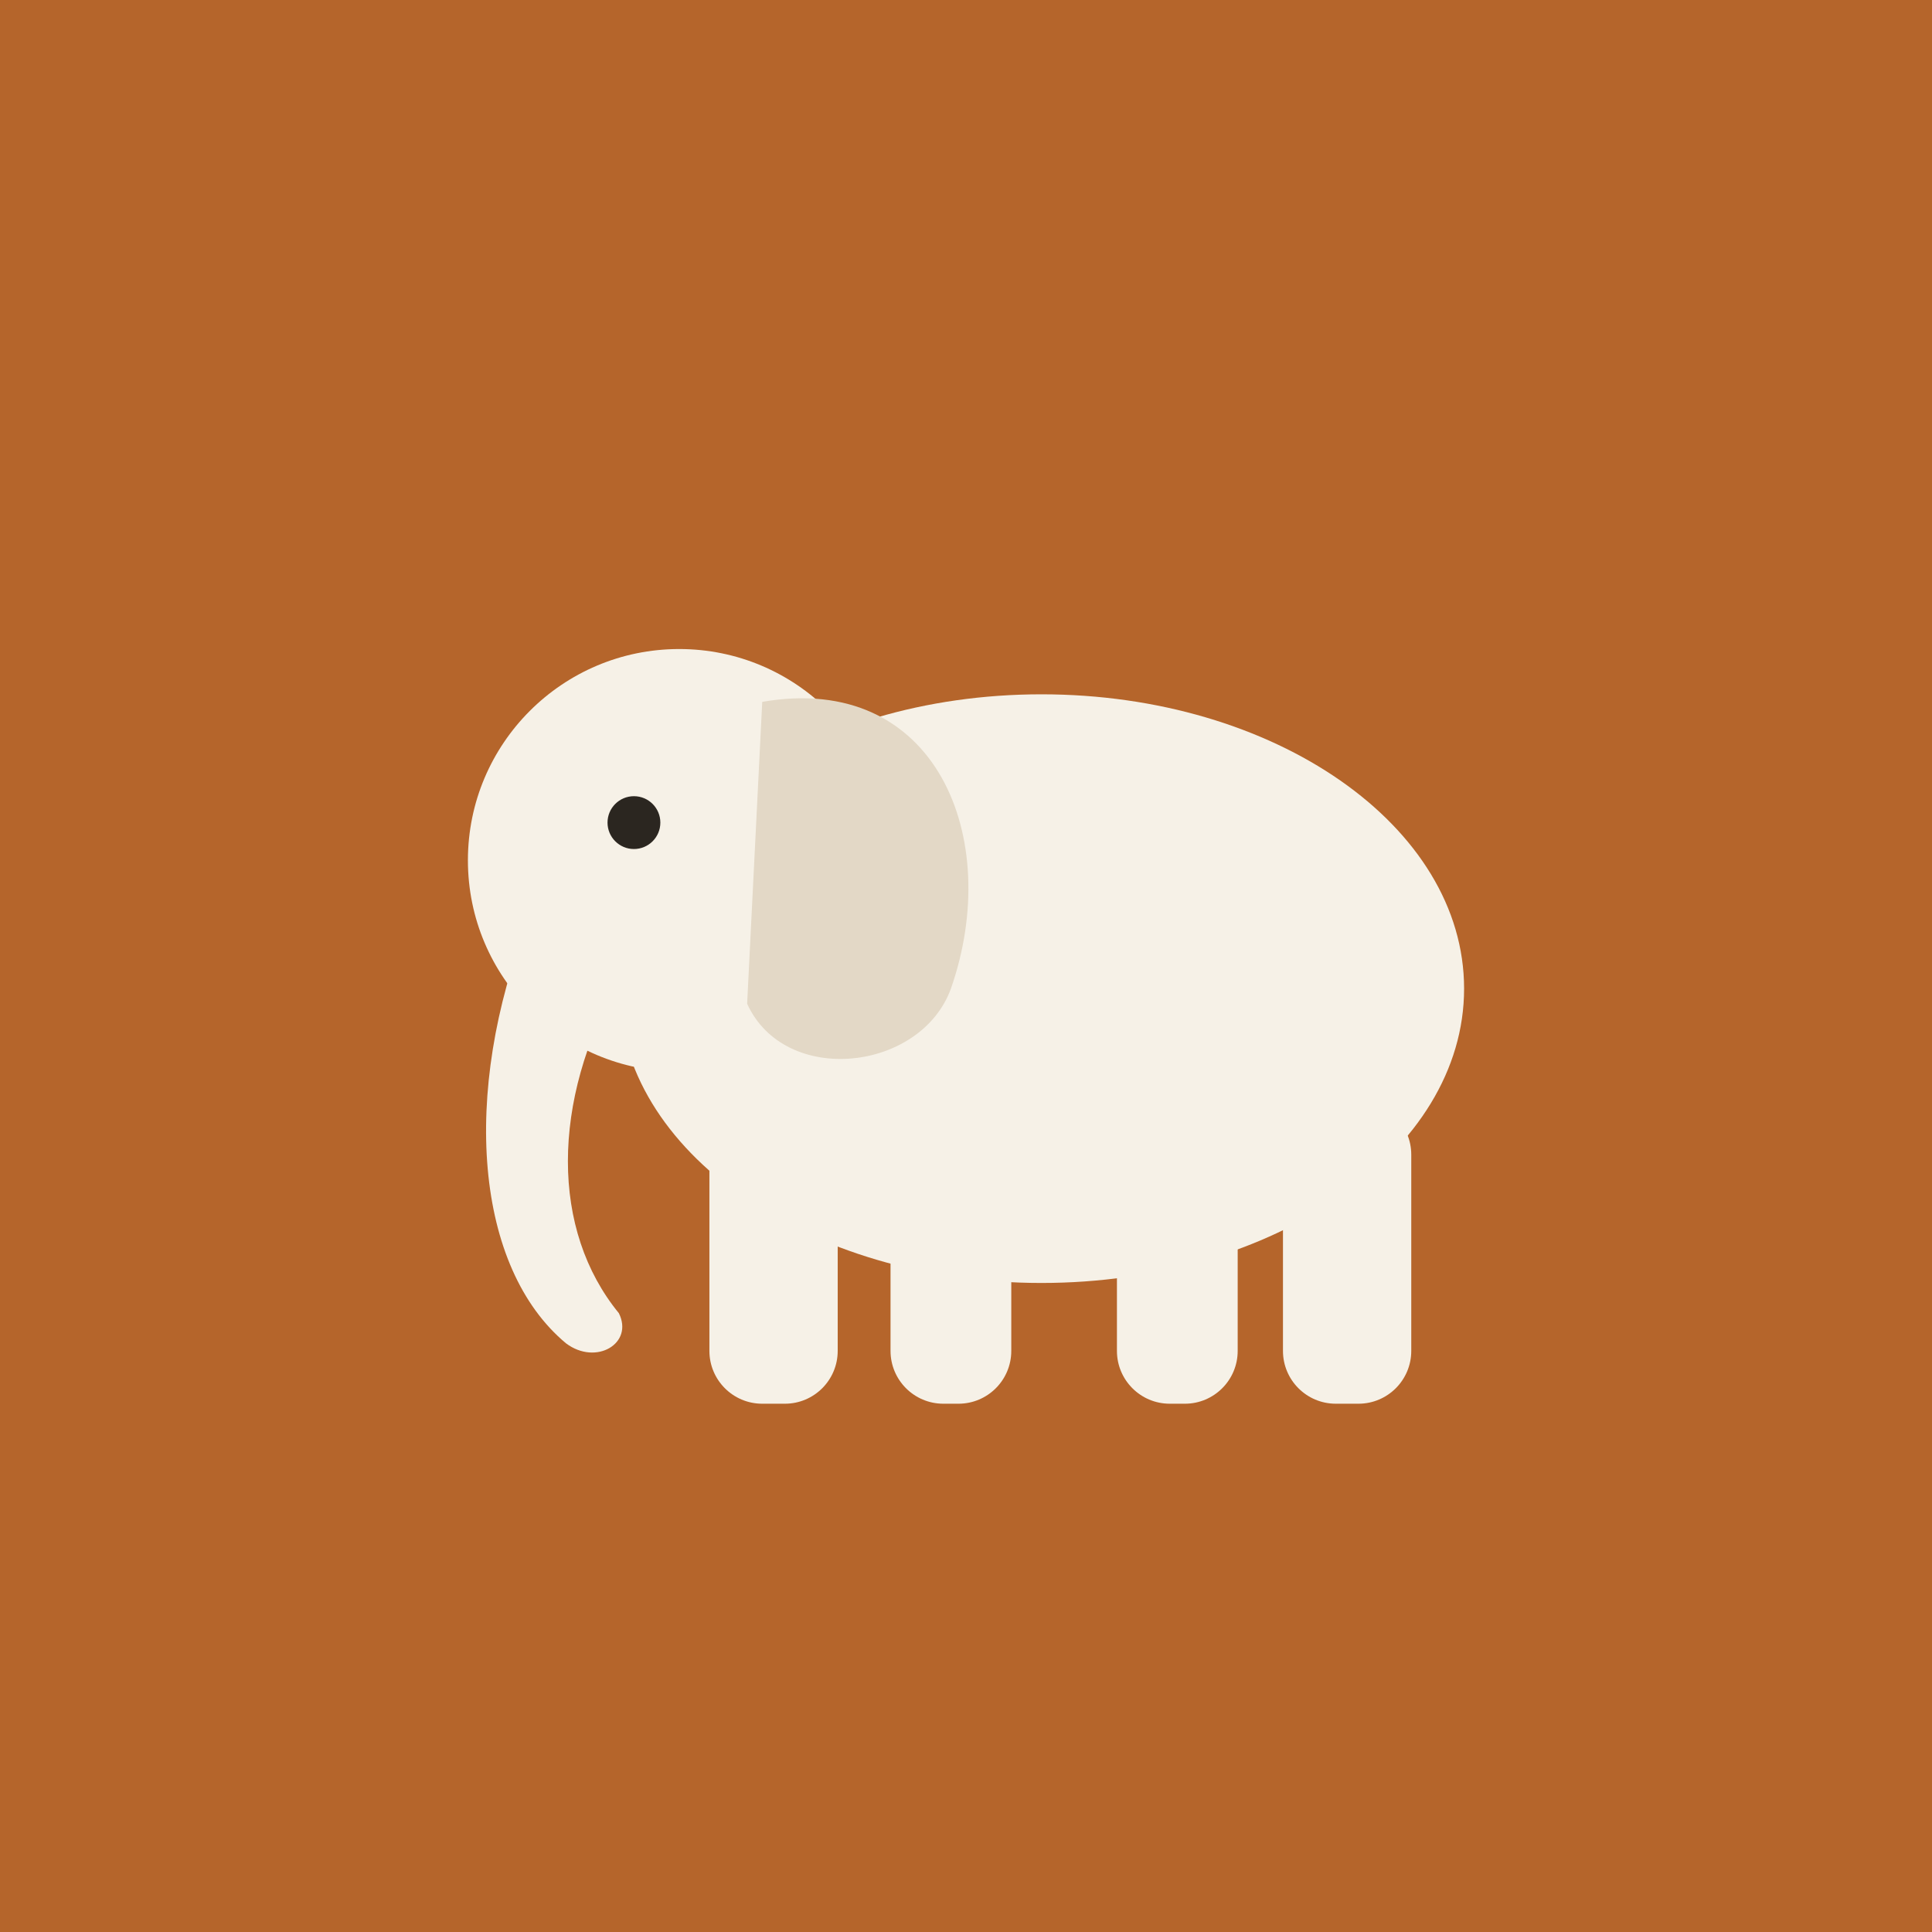
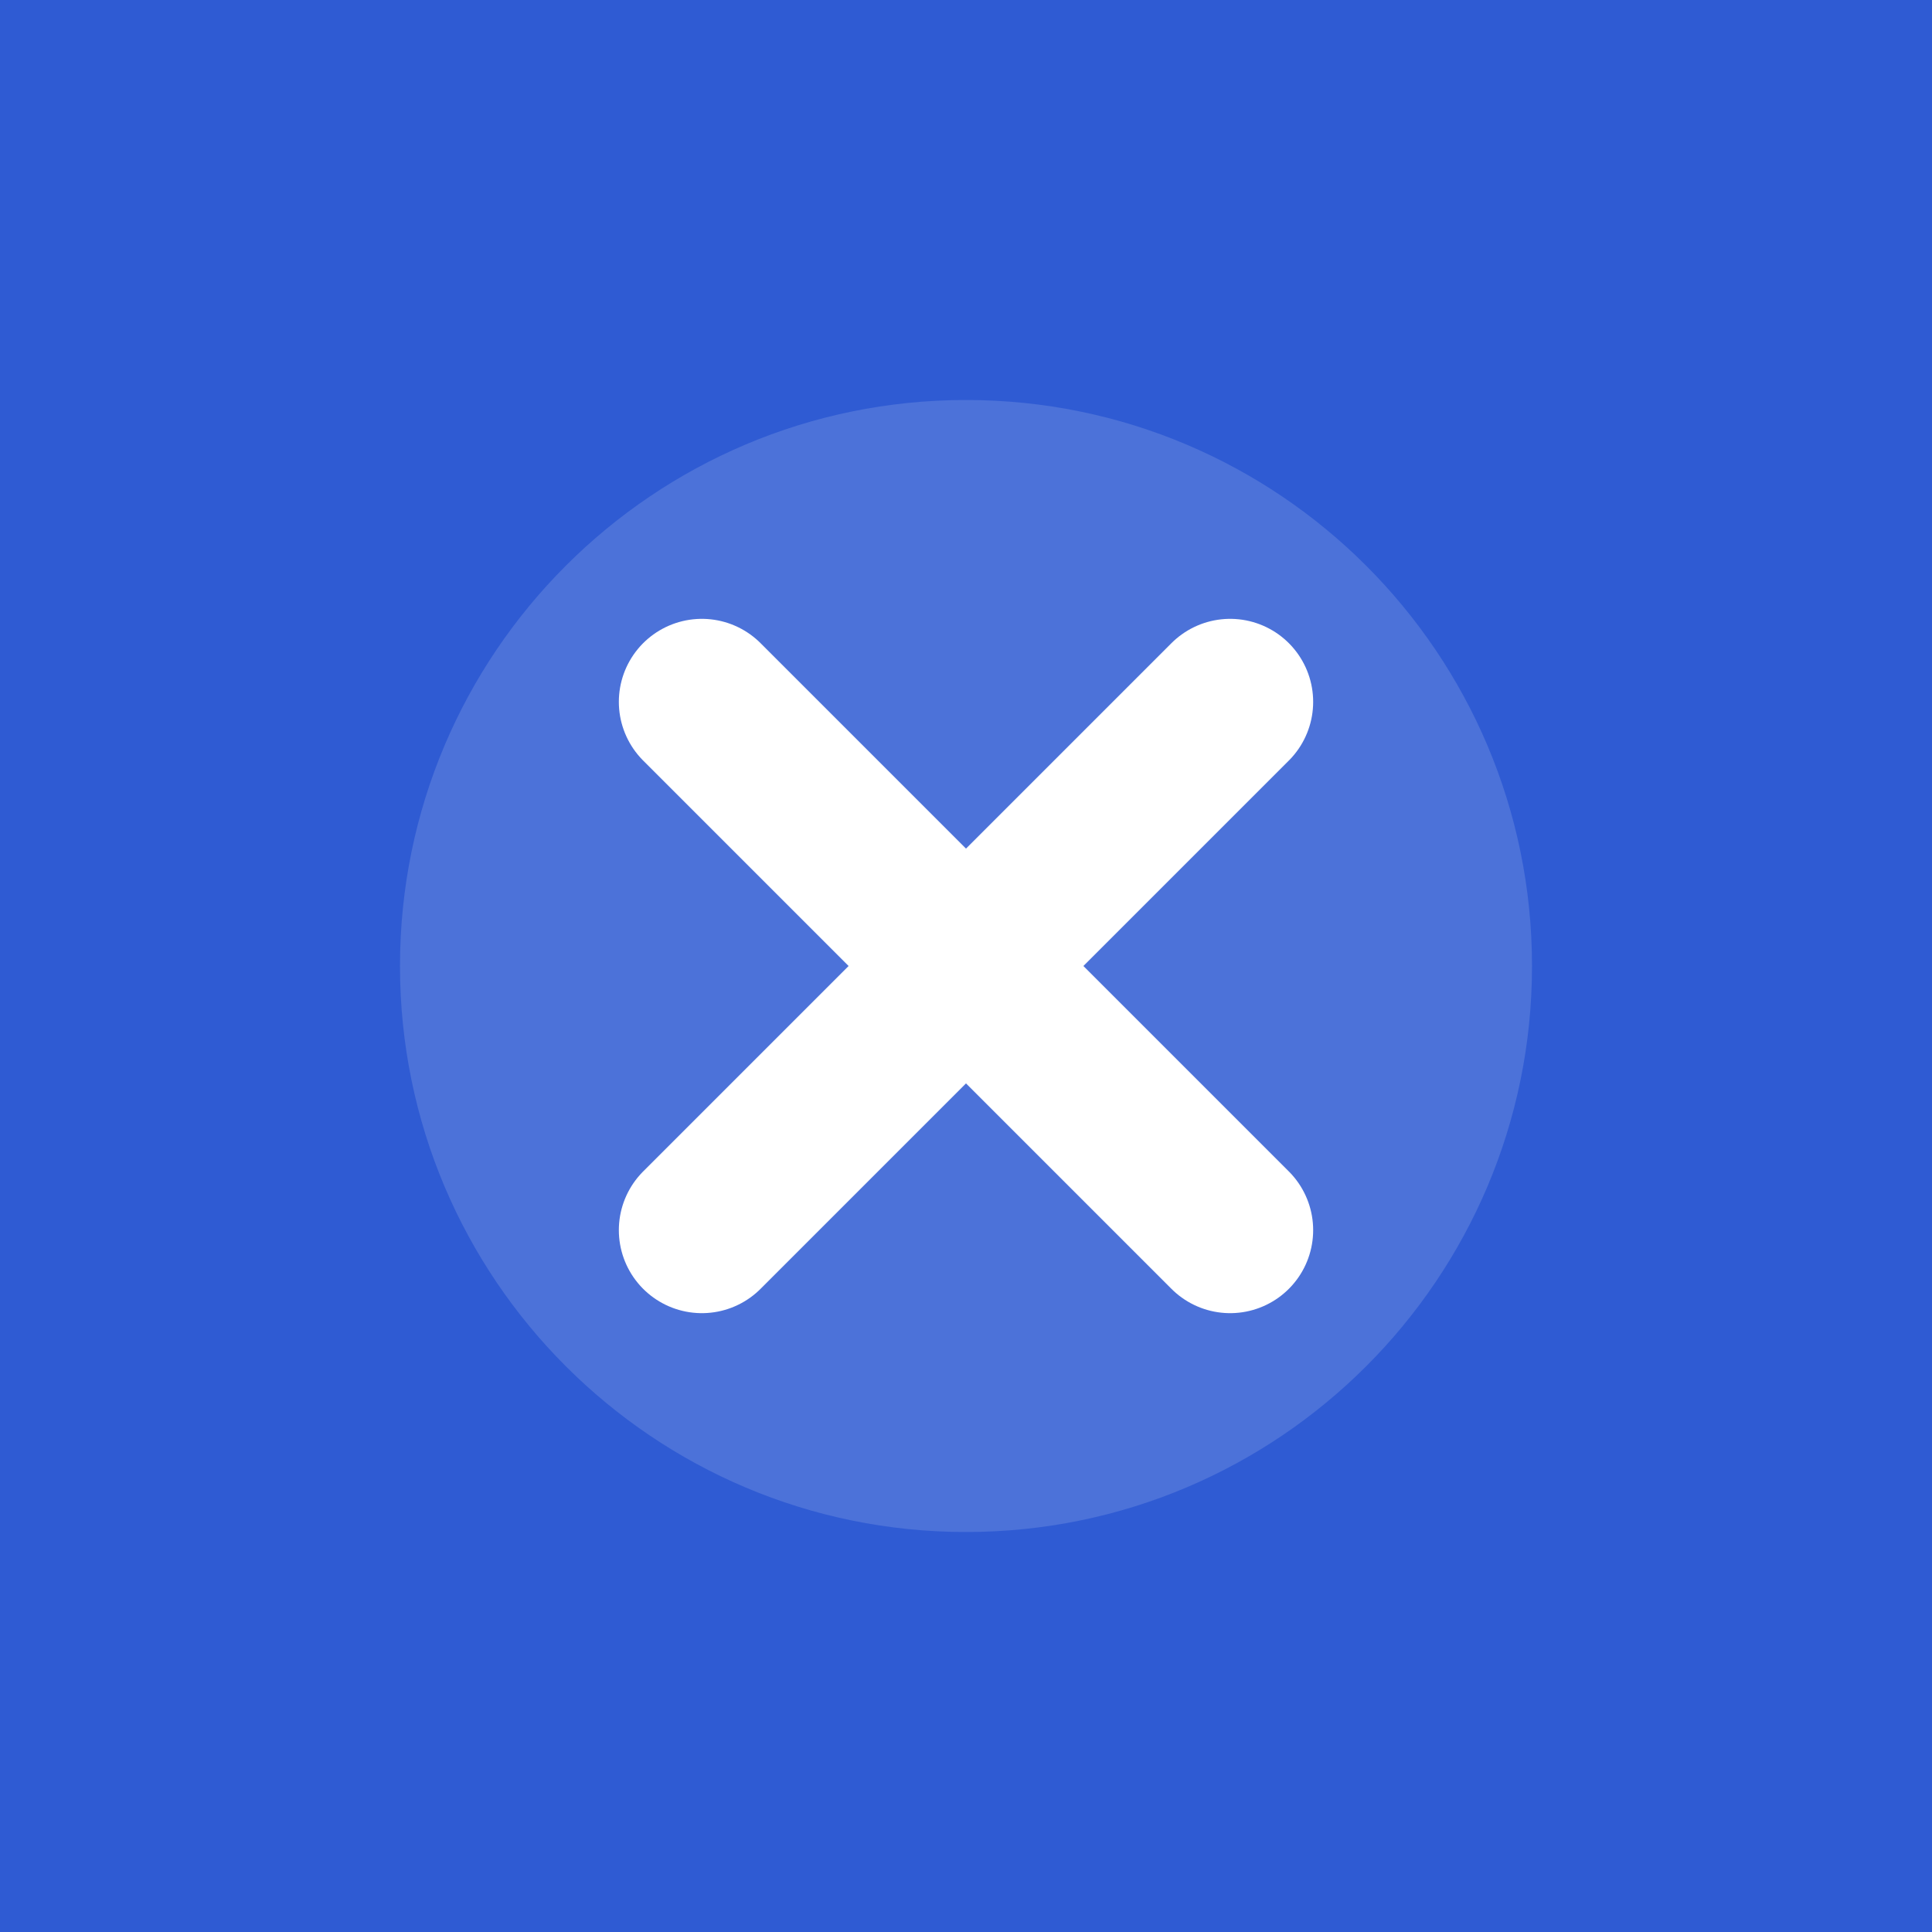
<svg xmlns="http://www.w3.org/2000/svg" viewBox="0 0 512 512">
-   <rect width="512" height="512" fill="#b5652b" />
-   <g fill="#f6f1e7">
-     <ellipse cx="276" cy="262" rx="112" ry="78" />
-     <rect x="188" y="292" width="34" height="80" rx="14" />
-     <rect x="236" y="300" width="32" height="72" rx="14" />
-     <rect x="296" y="300" width="32" height="72" rx="14" />
-     <rect x="340" y="292" width="34" height="80" rx="14" />
-     <circle cx="180" cy="228" r="56" />
-     <path d="M140 244 C122 290, 126 336, 150 356 C158 362, 168 356, 164 348 C146 326, 146 292, 164 260 Z" />
+   <rect width="512" height="512" fill="#2f5bd3" />
+   <circle cx="256" cy="256" r="150" fill="#ffffff" opacity=".14" />
+   <g stroke="#ffffff" stroke-width="44" stroke-linecap="round">
+     <line x1="186" y1="186" x2="326" y2="326" />
+     <line x1="326" y1="186" x2="186" y2="326" />
  </g>
-   <path d="M202 186 C248 178, 266 222, 252 262 C244 284, 208 288, 198 266 Z" fill="#e3d8c6" />
-   <circle cx="168" cy="218" r="7" fill="#2b2620" />
</svg>
